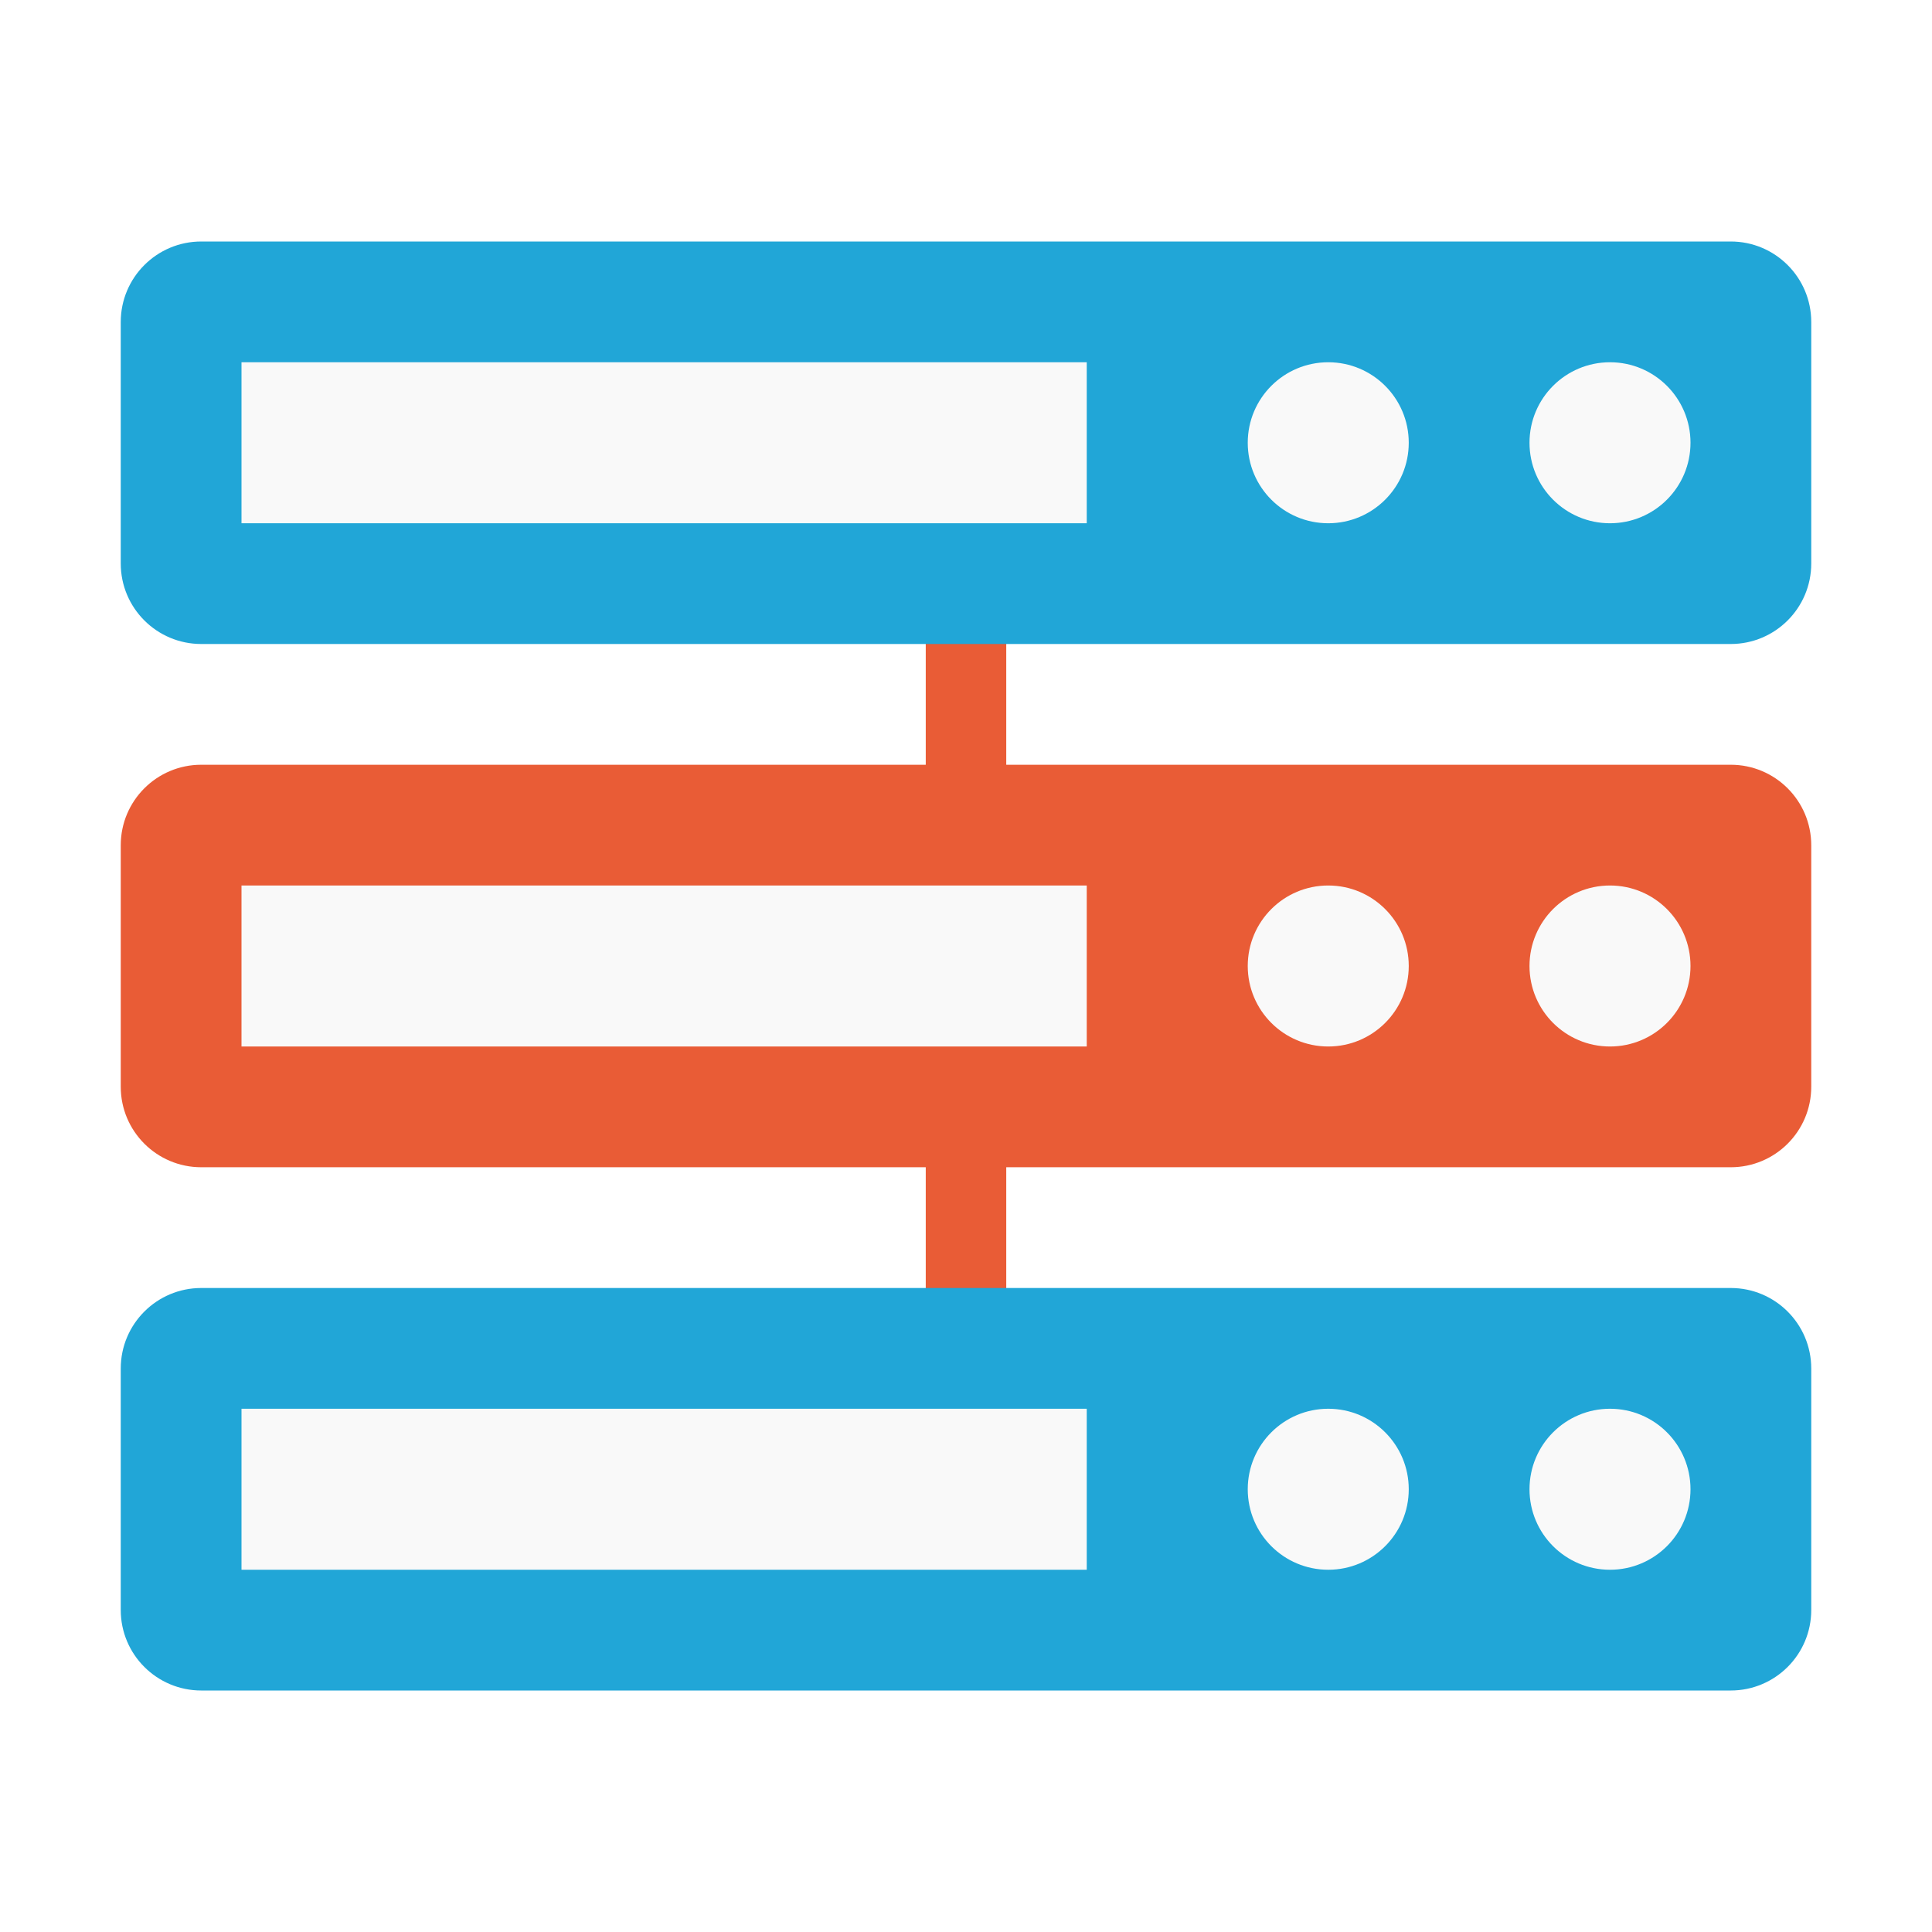
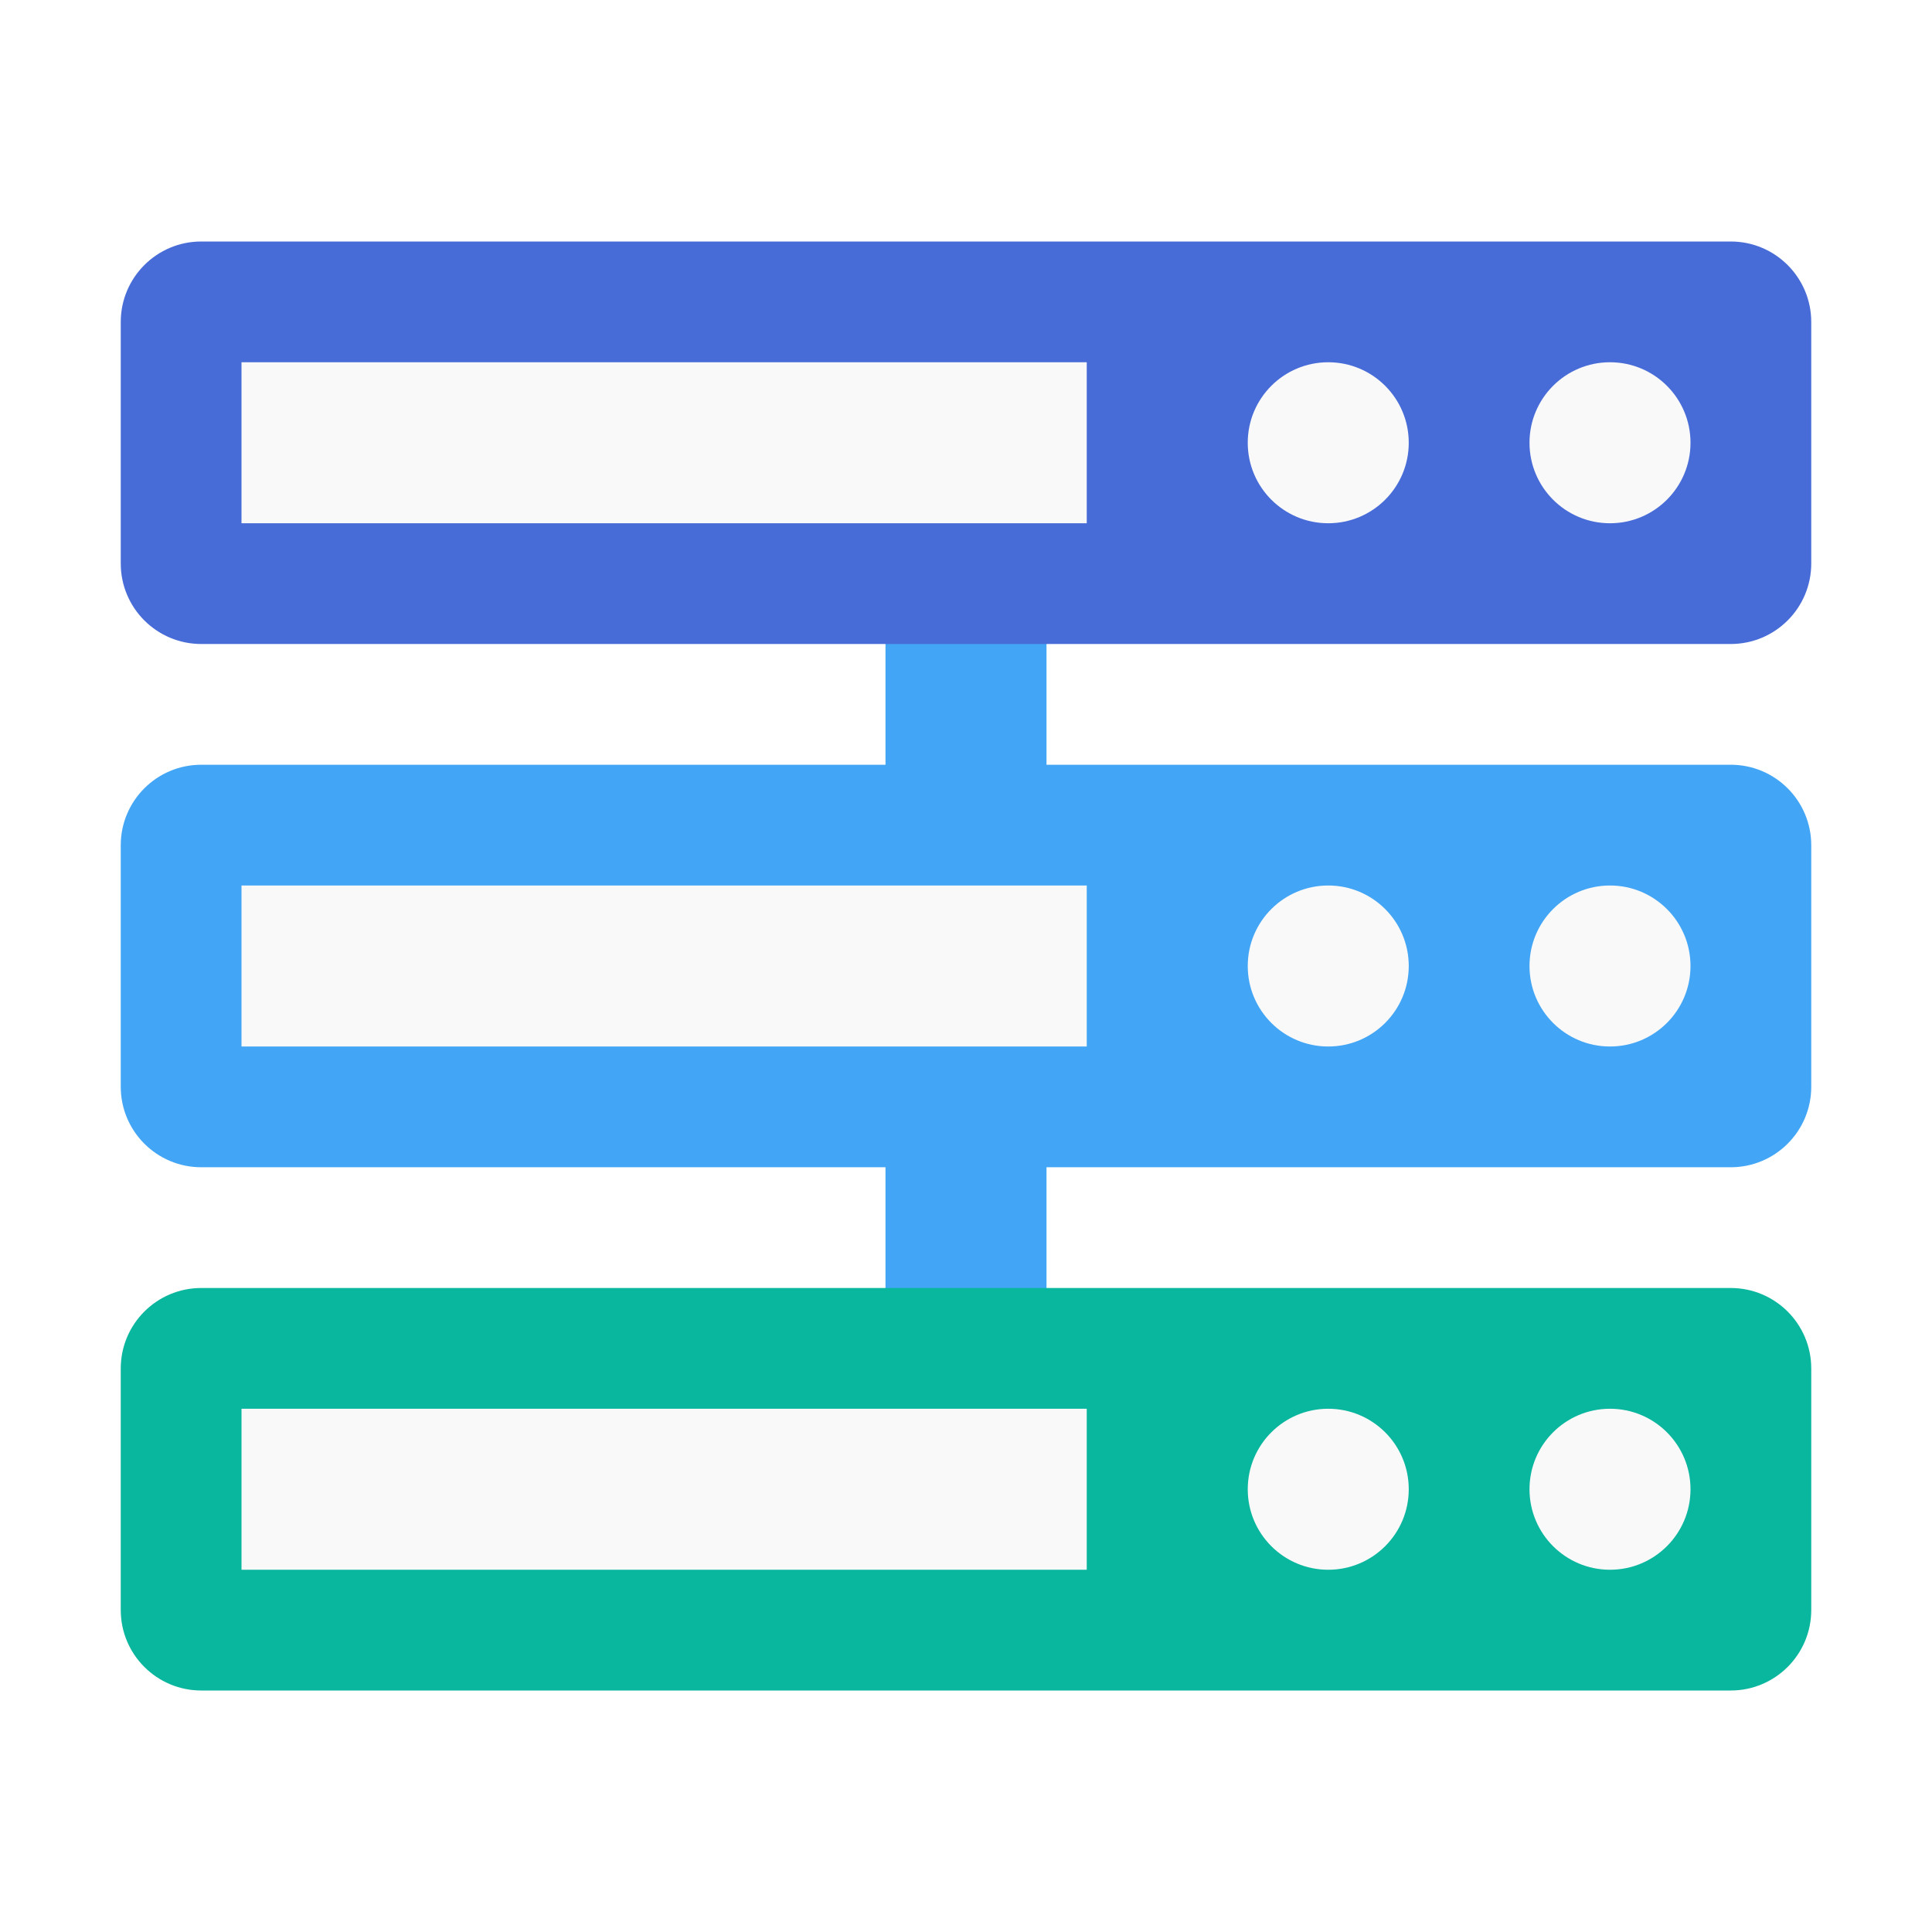
<svg xmlns="http://www.w3.org/2000/svg" width="48" height="48" id="svg2" version="1.1">
  <defs id="defs4" />
  <g id="layer1" transform="translate(0,-1004.362)">
-     <rect y="1032.362" x="23" height="5" width="2" id="rect3804" style="fill:#e95c36;fill-opacity:1;stroke:none" />
-     <rect style="fill:#e95c36;fill-opacity:1;stroke:none" id="rect3802" width="2" height="5" x="23" y="1019.362" />
-     <rect style="fill:#21a6d7;fill-opacity:1;stroke:none" id="rect3000" width="42" height="10" x="3" y="1036.362" rx="2" ry="2" />
-     <rect ry="2" rx="2" y="1023.362" x="3" height="10" width="42" id="rect2998" style="opacity:1;fill:#e95c36;fill-opacity:1;stroke:none" />
-     <rect style="fill:#21a6d7;fill-opacity:1;stroke:none" id="rect2992" width="42" height="10" x="3" y="1010.362" rx="2" ry="2" />
+     <rect y="1032.362" x="22" height="5" width="4" id="rect3804" style="fill:#42a5f5;fill-opacity:1;stroke:none" />
+     <rect style="fill:#42a5f5;fill-opacity:1;stroke:none" id="rect3802" width="4" height="5" x="22" y="1019.362" />
+     <rect style="fill:#09b69e;fill-opacity:1;stroke:none" id="rect3000" width="42" height="10" x="3" y="1036.362" rx="2" ry="2" />
+     <rect ry="2" rx="2" y="1023.362" x="3" height="10" width="42" id="rect2998" style="opacity:1;fill:#42a5f5;fill-opacity:1;stroke:none" />
+     <rect style="fill:#486cd7;fill-opacity:1;stroke:none" id="rect2992" width="42" height="10" x="3" y="1010.362" rx="2" ry="2" />
    <rect style="fill:#f9f9f9;fill-opacity:1;stroke:none" id="rect3806" width="21" height="4" x="6" y="1013.362" />
-     <path style="fill:#f9f9f9;fill-opacity:1;stroke:none" id="path3808" d="m -5,17 a 2,2 0 1 1 -4,0 2,2 0 1 1 4,0 z" transform="translate(40,998.3622)" />
-     <path transform="translate(47,998.3622)" d="m -5,17 a 2,2 0 1 1 -4,0 2,2 0 1 1 4,0 z" id="path3810" style="fill:#f9f9f9;fill-opacity:1;stroke:none" />
+     <path style="fill:#f9f9f9;fill-opacity:1;stroke:none" id="path3808" d="m -5,17 c 0,1.105 -0.895,2 -2,2 -1.105,0 -2,-0.895 -2,-2 0,-1.105 0.895,-2 2,-2 1.105,0 2,0.895 2,2 z" transform="translate(40,998.3622)" />
+     <path transform="translate(47,998.3622)" d="m -5,17 c 0,1.105 -0.895,2 -2,2 -1.105,0 -2,-0.895 -2,-2 0,-1.105 0.895,-2 2,-2 1.105,0 2,0.895 2,2 z" id="path3810" style="fill:#f9f9f9;fill-opacity:1;stroke:none" />
    <rect y="1039.362" x="6" height="4" width="21" id="rect3812" style="fill:#f9f9f9;fill-opacity:1;stroke:none" />
-     <path transform="translate(40,1024.362)" d="m -5,17 a 2,2 0 1 1 -4,0 2,2 0 1 1 4,0 z" id="path3814" style="fill:#f9f9f9;fill-opacity:1;stroke:none" />
-     <path style="fill:#f9f9f9;fill-opacity:1;stroke:none" id="path3816" d="m -5,17 a 2,2 0 1 1 -4,0 2,2 0 1 1 4,0 z" transform="translate(47,1024.362)" />
+     <path transform="translate(40,1024.362)" d="m -5,17 c 0,1.105 -0.895,2 -2,2 -1.105,0 -2,-0.895 -2,-2 0,-1.105 0.895,-2 2,-2 1.105,0 2,0.895 2,2 z" id="path3814" style="fill:#f9f9f9;fill-opacity:1;stroke:none" />
+     <path style="fill:#f9f9f9;fill-opacity:1;stroke:none" id="path3816" d="m -5,17 c 0,1.105 -0.895,2 -2,2 -1.105,0 -2,-0.895 -2,-2 0,-1.105 0.895,-2 2,-2 1.105,0 2,0.895 2,2 z" transform="translate(47,1024.362)" />
    <rect style="fill:#f9f9f9;fill-opacity:1;stroke:none" id="rect3818" width="21" height="4" x="6" y="1026.362" />
-     <path style="fill:#f9f9f9;fill-opacity:1;stroke:none" id="path3820" d="m -5,17 a 2,2 0 1 1 -4,0 2,2 0 1 1 4,0 z" transform="translate(40,1011.362)" />
-     <path transform="translate(47,1011.362)" d="m -5,17 a 2,2 0 1 1 -4,0 2,2 0 1 1 4,0 z" id="path3822" style="fill:#f9f9f9;fill-opacity:1;stroke:none" />
+     <path style="fill:#f9f9f9;fill-opacity:1;stroke:none" id="path3820" d="m -5,17 c 0,1.105 -0.895,2 -2,2 -1.105,0 -2,-0.895 -2,-2 0,-1.105 0.895,-2 2,-2 1.105,0 2,0.895 2,2 z" transform="translate(40,1011.362)" />
+     <path transform="translate(47,1011.362)" d="m -5,17 c 0,1.105 -0.895,2 -2,2 -1.105,0 -2,-0.895 -2,-2 0,-1.105 0.895,-2 2,-2 1.105,0 2,0.895 2,2 z" id="path3822" style="fill:#f9f9f9;fill-opacity:1;stroke:none" />
  </g>
</svg>
